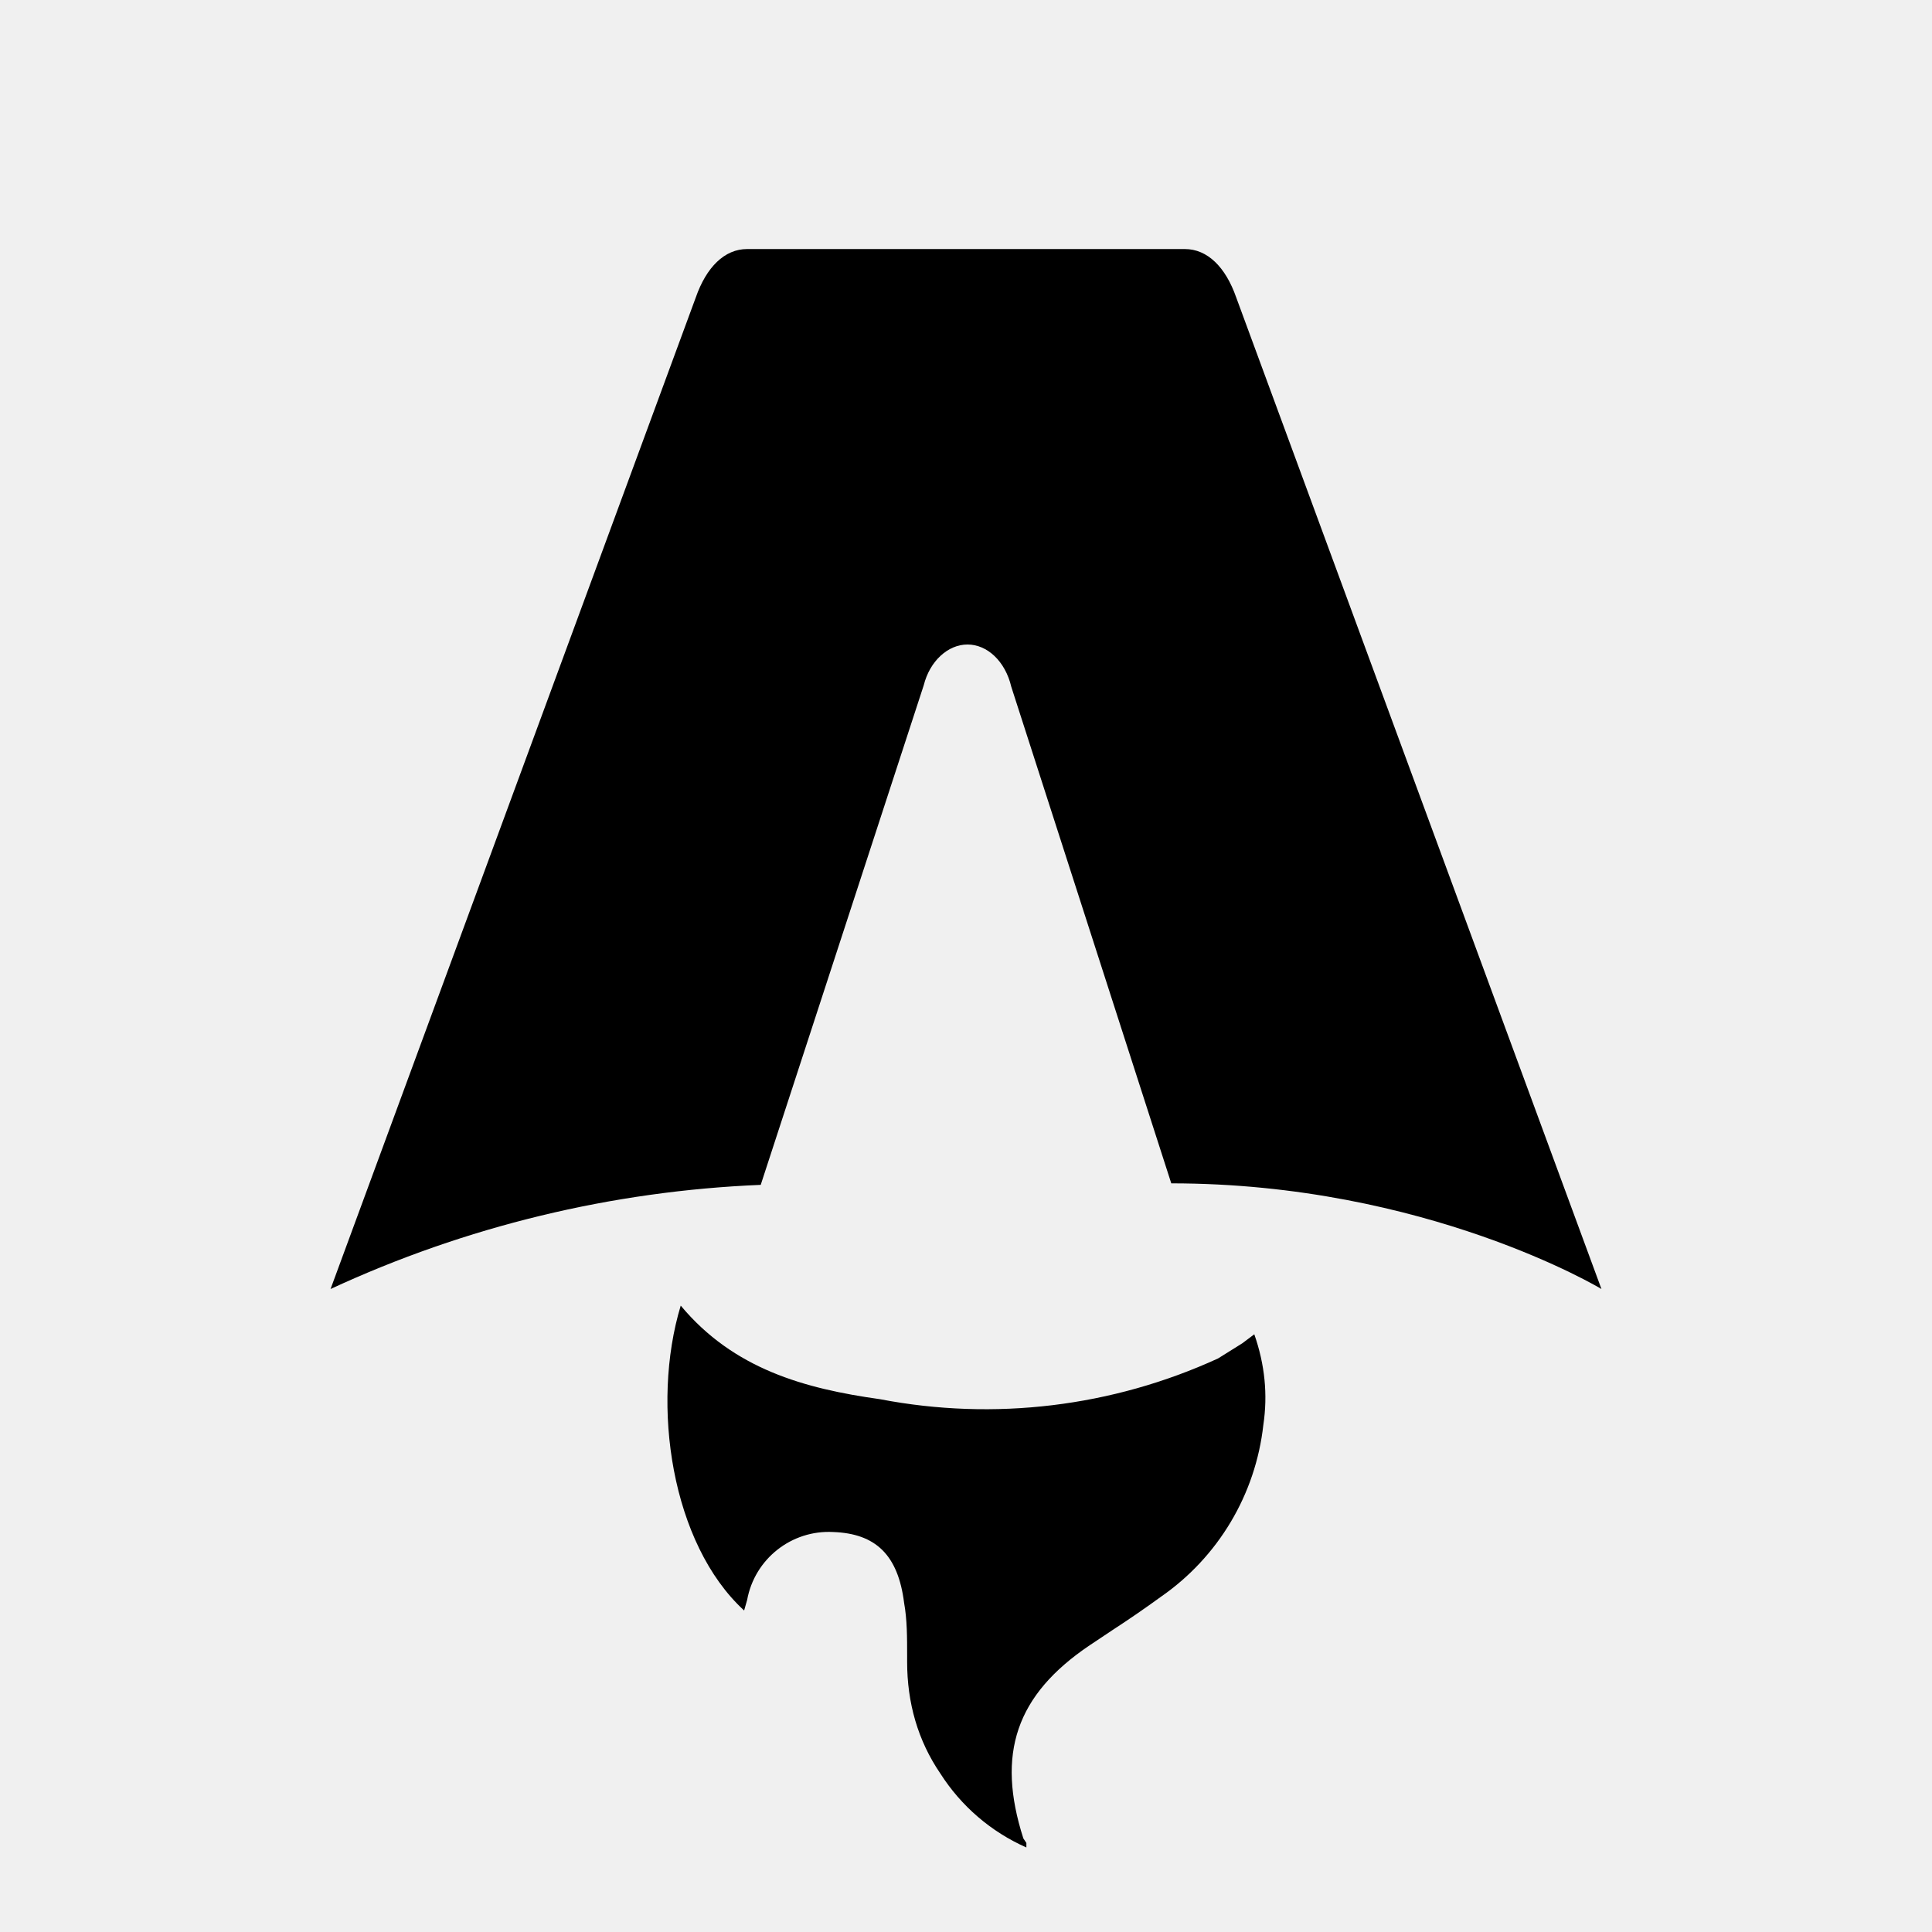
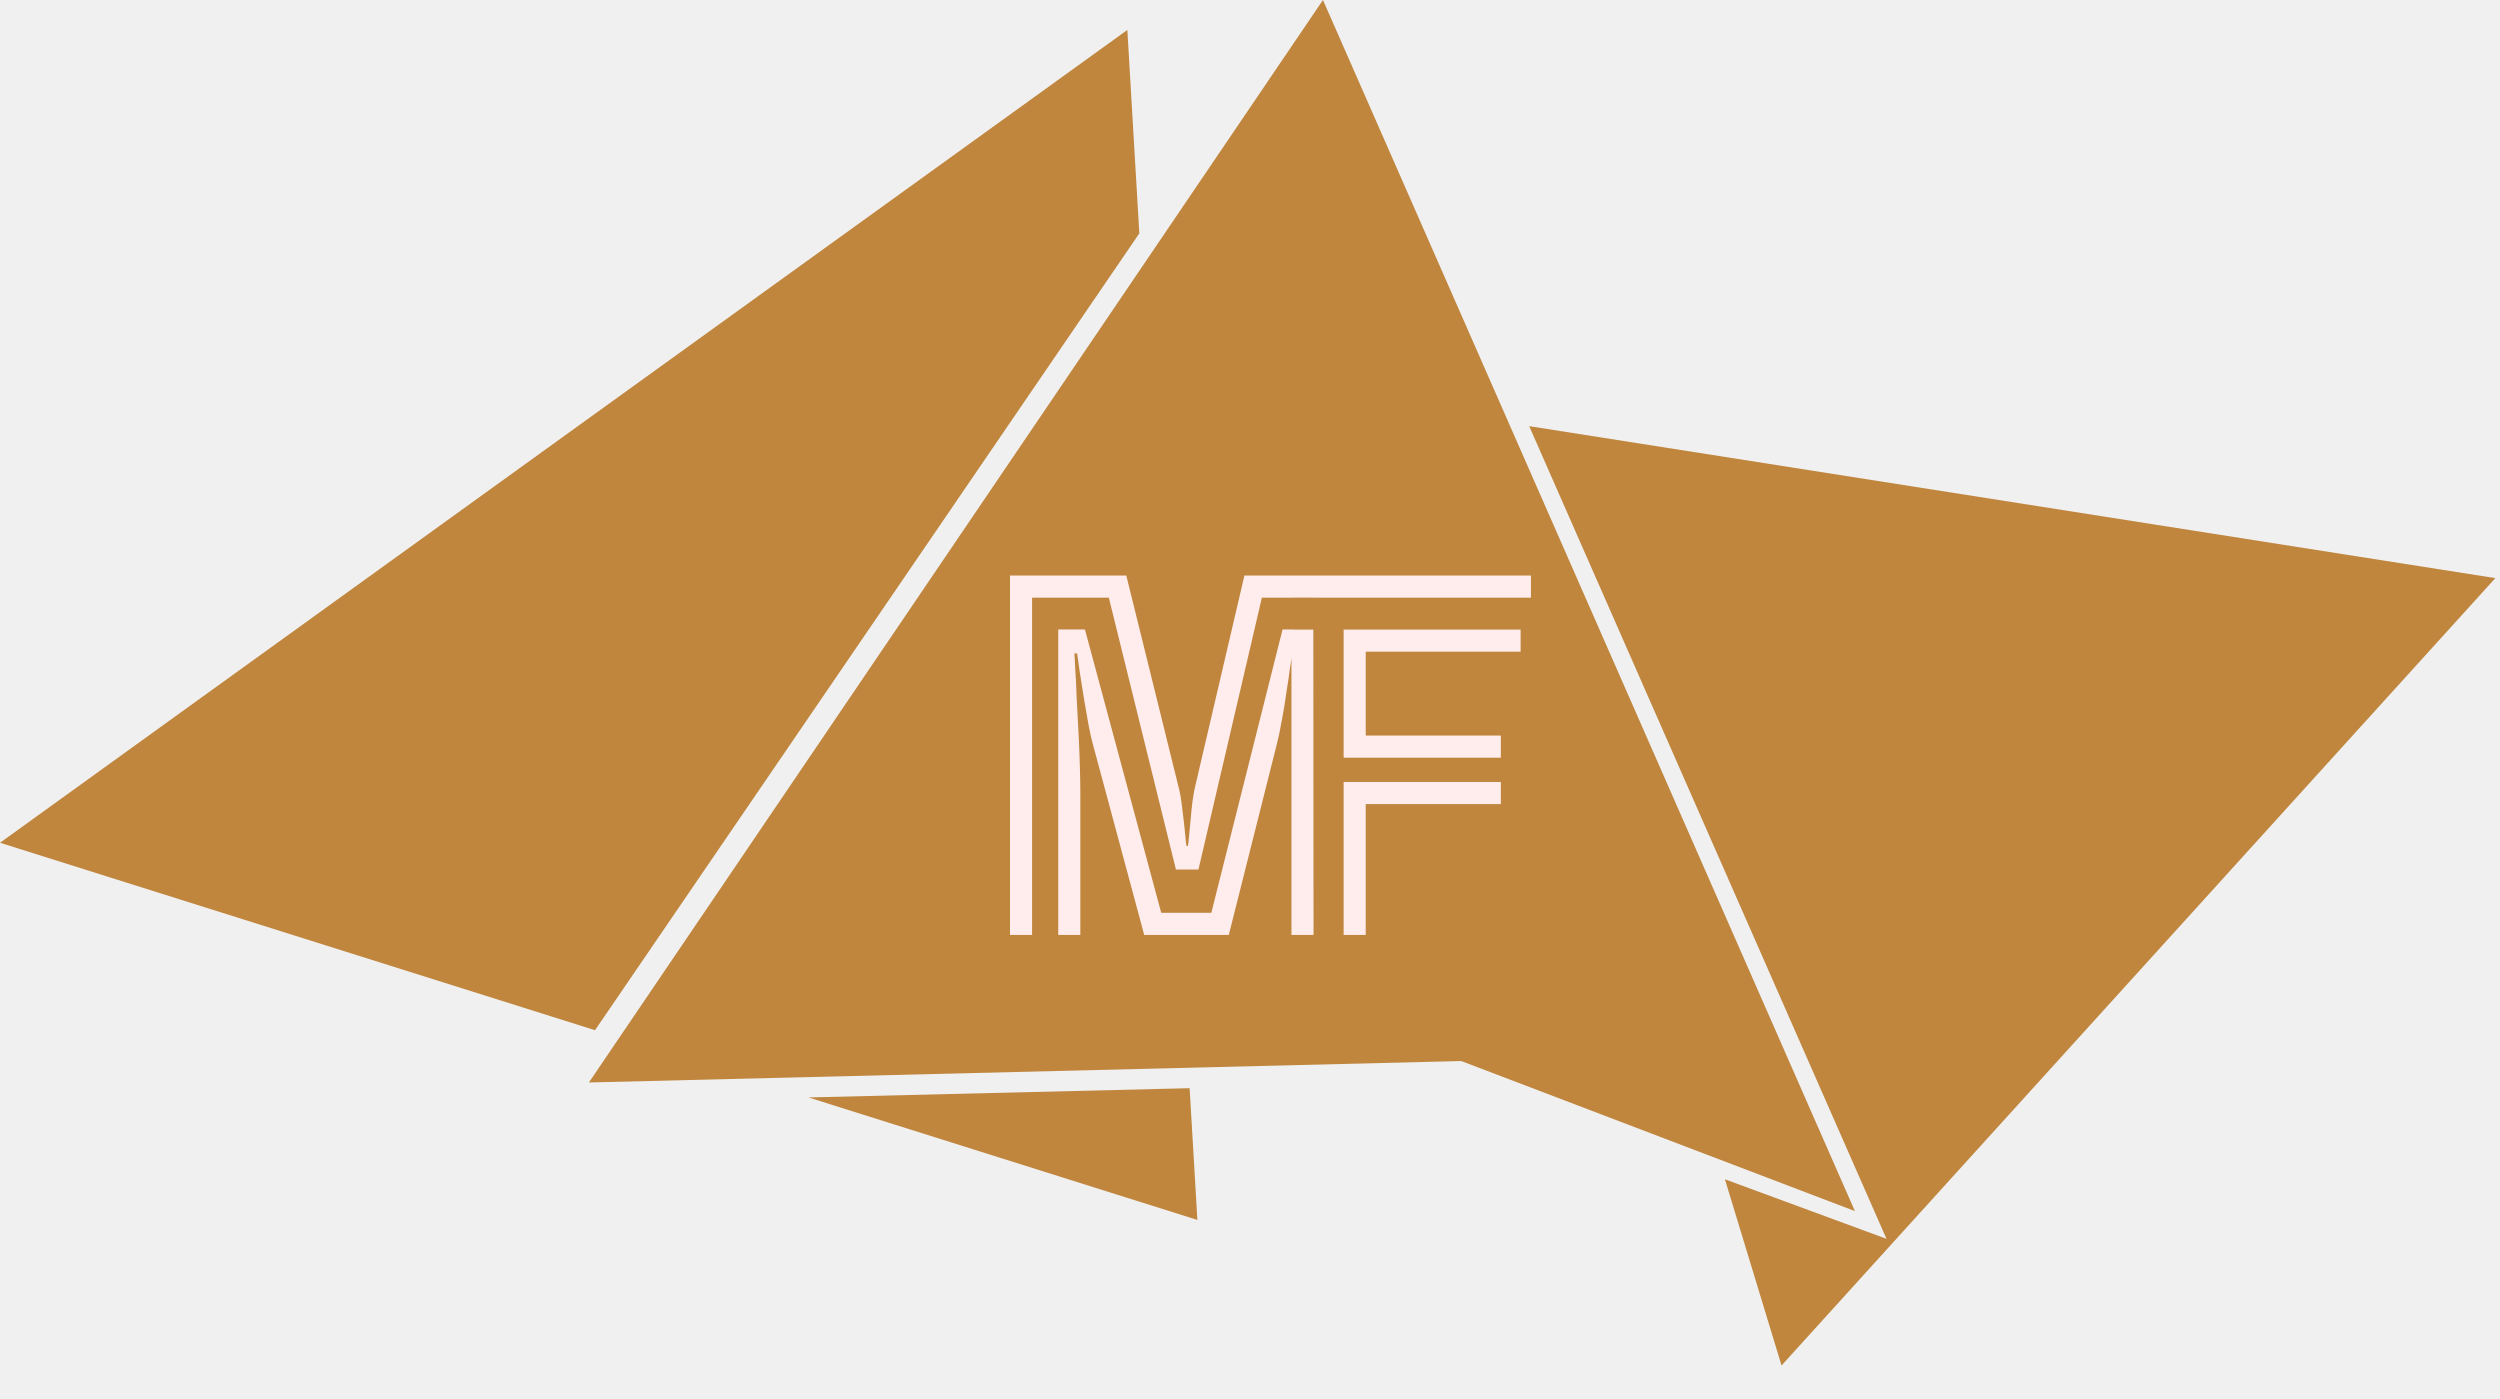
- <svg xmlns="http://www.w3.org/2000/svg" fill="none" viewBox="0 0 128 128">
-   <path d="M50.4 78.5a75.1 75.1 0 0 0-28.5 6.9l24.2-65.7c.7-2 1.9-3.2 3.4-3.2h29c1.5 0 2.7 1.2 3.4 3.2l24.2 65.7s-11.6-7-28.5-7L67 45.5c-.4-1.7-1.6-2.8-2.9-2.8-1.3 0-2.5 1.1-2.9 2.7L50.4 78.5Zm-1.1 28.2Zm-4.2-20.2c-2 6.6-.6 15.8 4.2 20.2a17.5 17.5 0 0 1 .2-.7 5.5 5.5 0 0 1 5.7-4.5c2.8.1 4.3 1.5 4.7 4.7.2 1.1.2 2.3.2 3.5v.4c0 2.7.7 5.2 2.2 7.4a13 13 0 0 0 5.7 4.9v-.3l-.2-.3c-1.8-5.6-.5-9.5 4.4-12.8l1.5-1a73 73 0 0 0 3.2-2.2 16 16 0 0 0 6.8-11.4c.3-2 .1-4-.6-6l-.8.6-1.6 1a37 37 0 0 1-22.4 2.7c-5-.7-9.7-2-13.2-6.2Z" />
-   <style>
-         path { fill: #000; }
-         @media (prefers-color-scheme: dark) {
-             path { fill: #FFF; }
-         }
-     </style>
+ <svg xmlns="http://www.w3.org/2000/svg" width="1099" height="615" viewBox="0 0 1099 615" fill="none">
+   <path d="M581.576 0L258.882 475.859L642.373 466.436L815.412 532.397L581.576 0Z" fill="#C0863E" />
+   <path d="M547.046 253H673V262.723H577.424L577.424 262.712H568.443V262.723H554.724L526.841 382.236H516.941L487.441 262.723H453.698V411H444V253H495.119L517.951 345.369C518.759 348.34 519.365 351.851 519.769 355.903C520.308 359.954 520.712 363.532 520.982 366.638C521.251 369.744 521.453 371.5 521.588 371.905H522.194C522.329 371.5 522.531 369.744 522.8 366.638C523.07 363.397 523.406 359.819 523.811 355.903C524.215 351.851 524.753 348.408 525.427 345.572L547.046 253Z" fill="#FFEDED" />
+   <path d="M563.817 276.7L568.443 276.722V276.763H577.332L577.34 281.219L577.429 411H567.731V289.155C567.602 290.374 567.375 291.961 567.05 293.918C566.646 297.024 566.107 300.67 565.433 304.856C564.894 308.908 564.221 312.959 563.413 317.01C562.739 320.926 562.066 324.168 561.392 326.733L540.177 411H502.999L480.369 326.936C479.831 325.045 479.224 322.344 478.551 318.833C477.877 315.187 477.204 311.338 476.53 307.287C475.857 303.101 475.251 299.252 474.712 295.741C474.173 292.095 473.769 289.259 473.5 287.233H472.287C472.422 288.449 472.557 290.812 472.691 294.323C472.961 297.834 473.163 302.021 473.298 306.882C473.567 311.609 473.836 316.605 474.106 321.872C474.375 327.138 474.577 332.135 474.712 336.862C474.847 341.588 474.914 345.572 474.914 348.813V411H465.215V276.7H476.934L510.475 401.277H532.499L563.817 276.7Z" fill="#FFEDED" />
+   <path d="M590.665 276.763H668.455V286.487H600.363V323.353H659.766V333.076H590.665V276.763Z" fill="#FFEDED" />
+   <path d="M590.665 343.758H659.766V353.481H600.363V411H590.665V343.758Z" fill="#FFEDED" />
+   <path fill-rule="evenodd" clip-rule="evenodd" d="M758.275 518.414L829.301 544.587L672.233 187.334L1096.96 254.141L783.163 600.272L758.275 518.414ZM500.846 102.603L495.582 13.164L0 370.481L261.567 452.875L500.846 102.603ZM355.4 482.433L522.959 478.368L526.367 536.288L355.4 482.433Z" fill="#C0863E" />
</svg>
